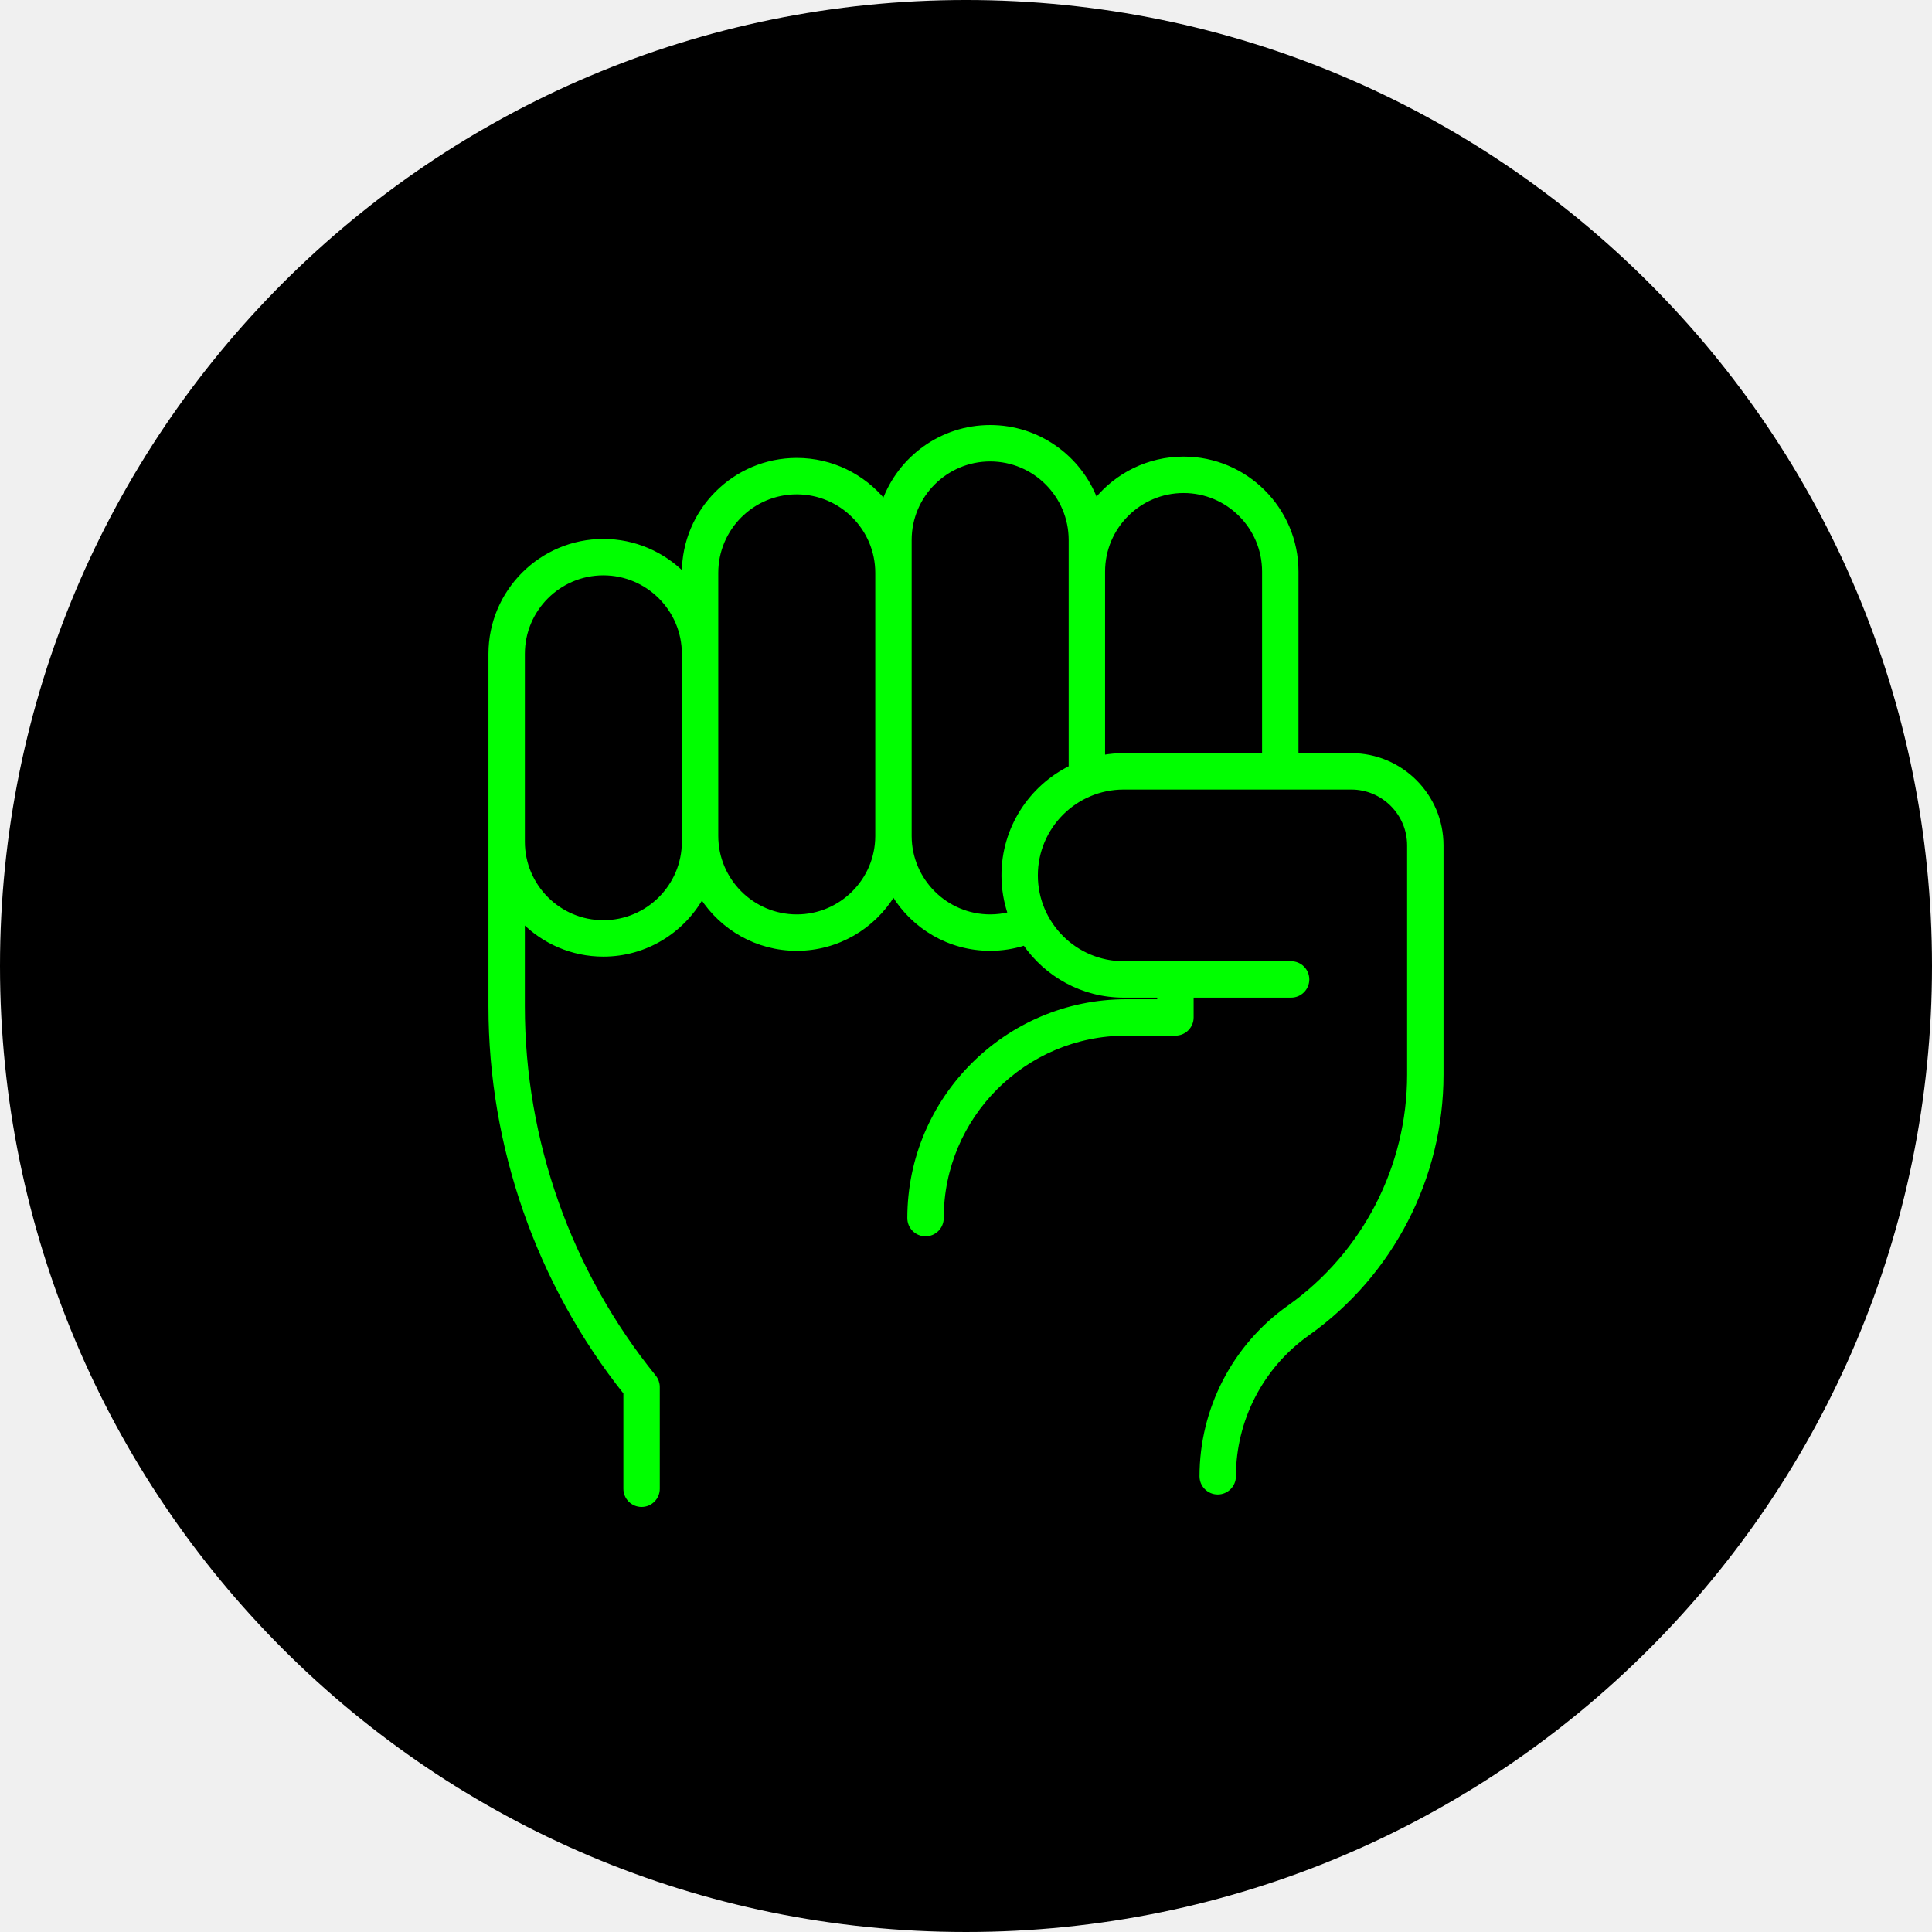
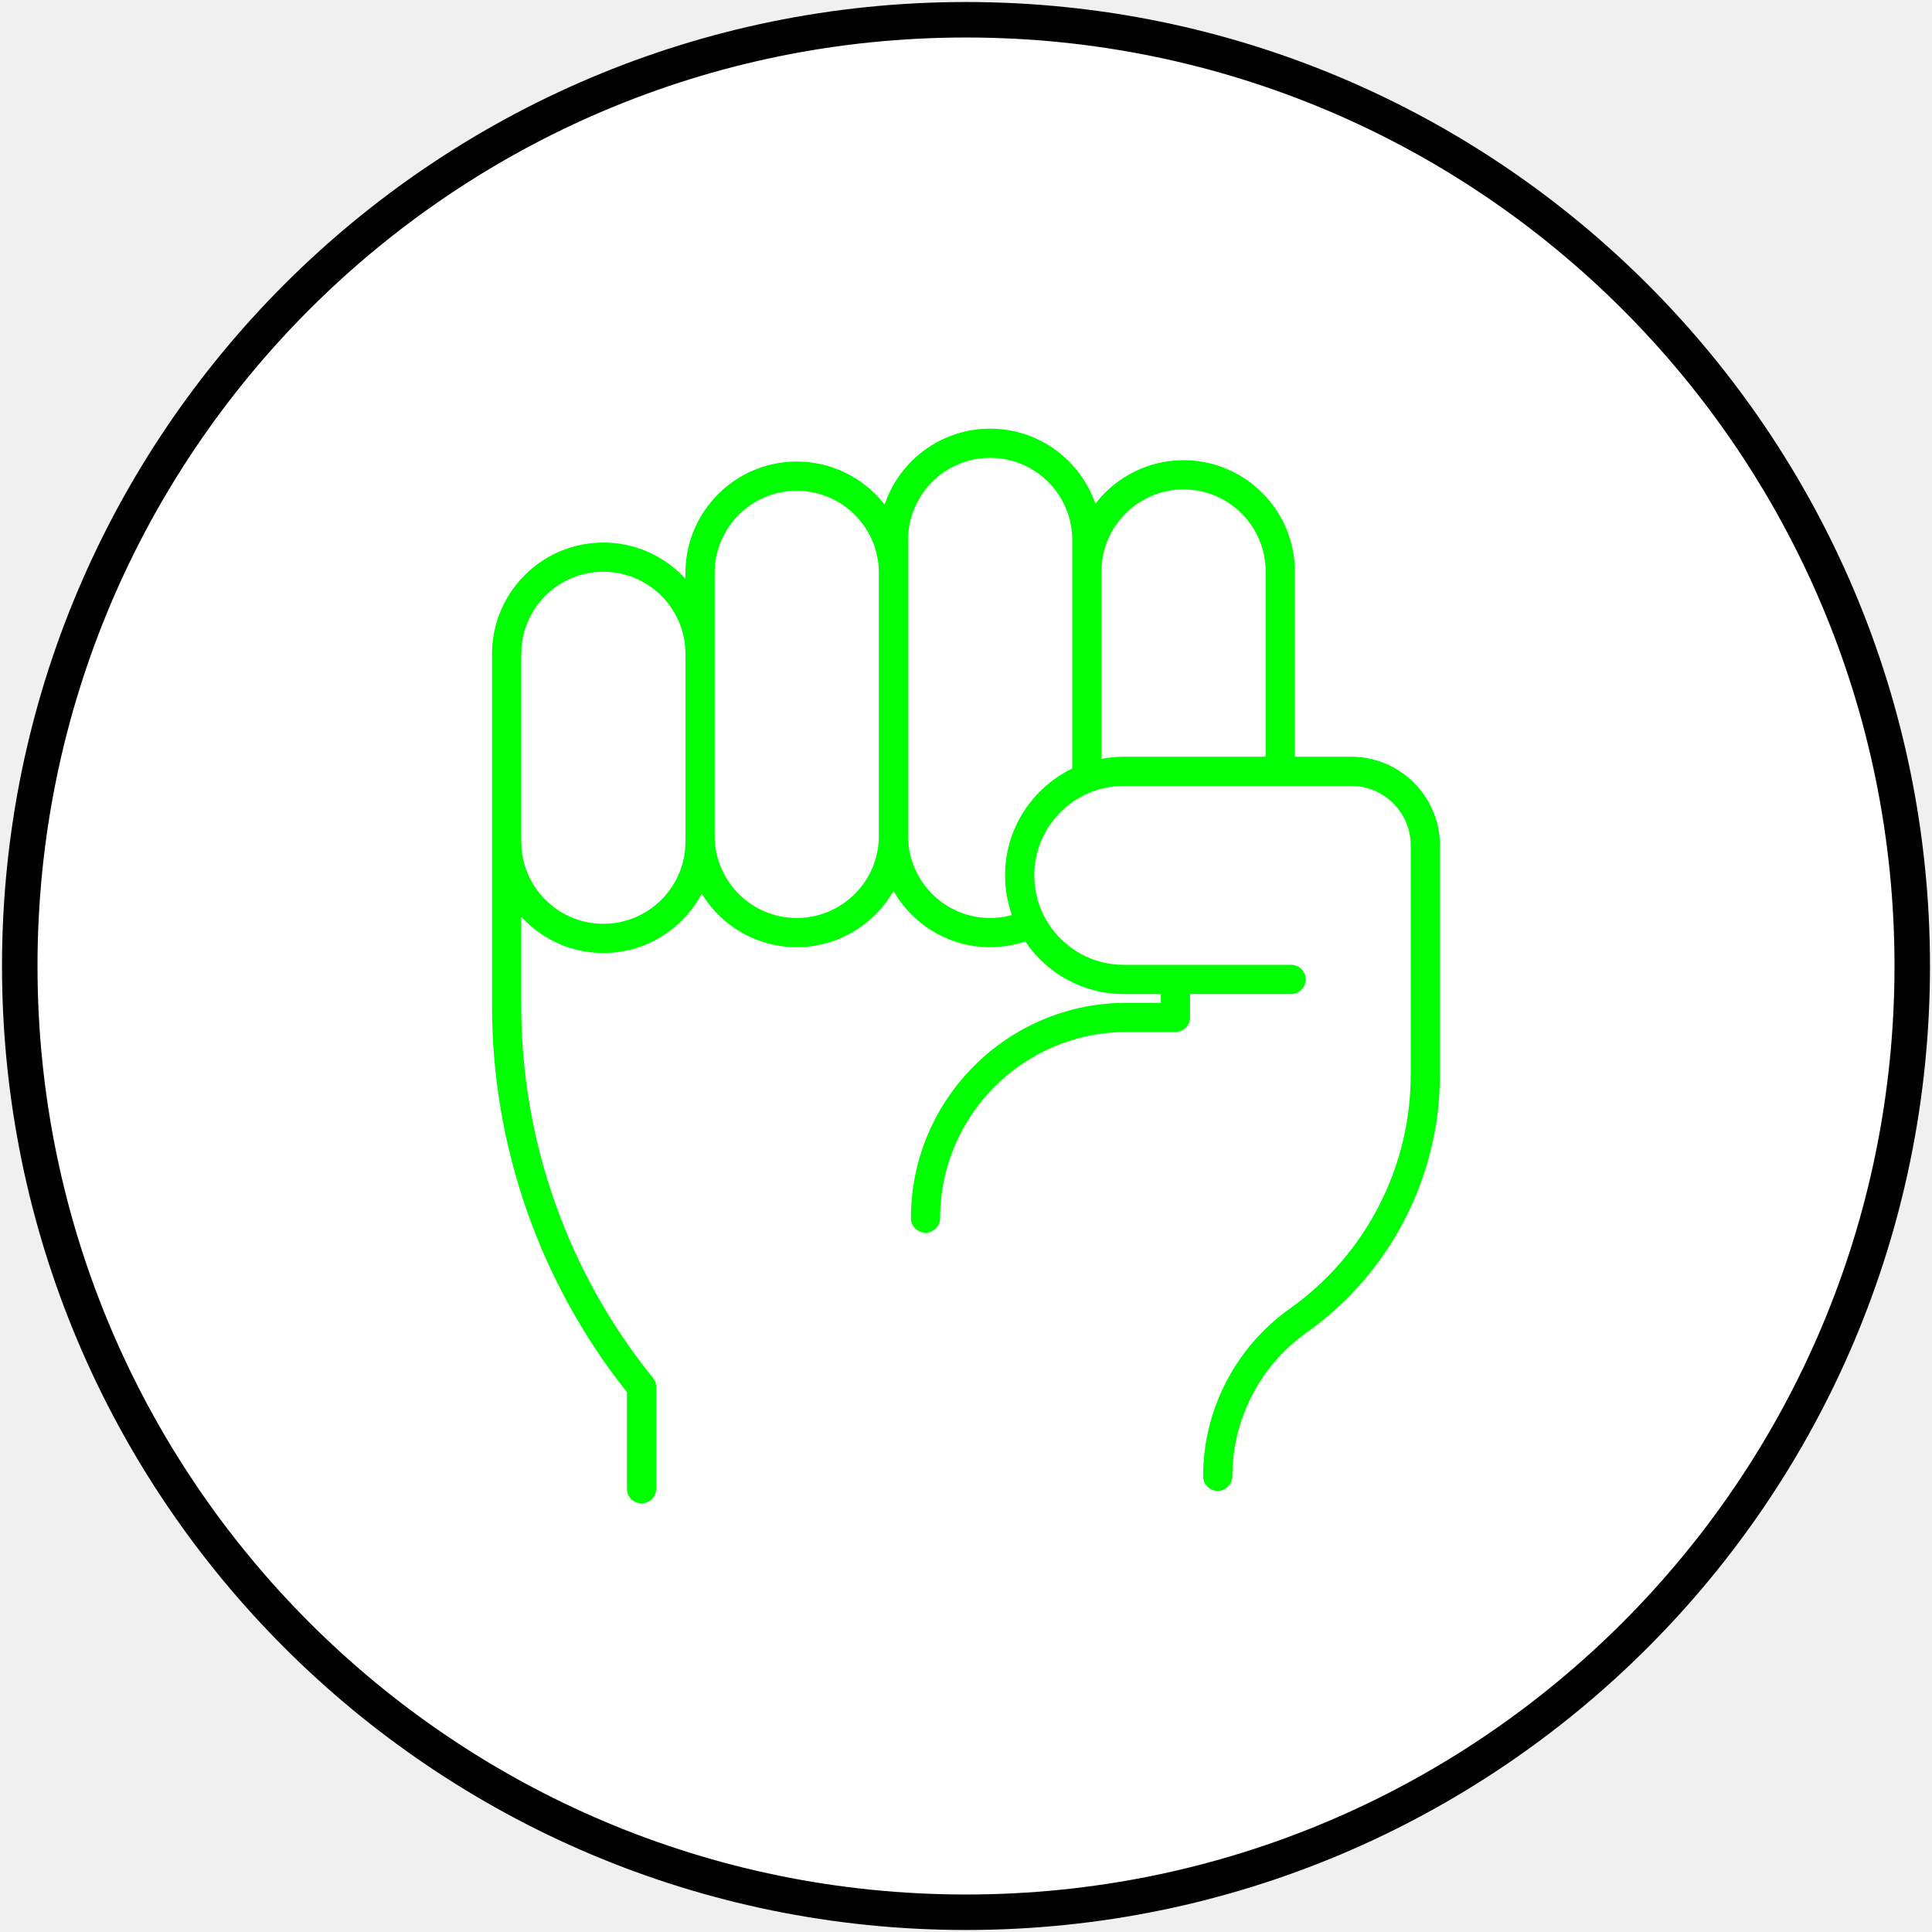
- <svg xmlns="http://www.w3.org/2000/svg" width="141.111mm" height="141.111mm" viewBox="0 0 500 500" id="svg2" version="1.1">
-   <defs id="defs4" />
-   <g id="layer1" transform="translate(-87.14285,-188.0765)">
-     <g id="g4148">
-       <circle r="250" cy="438.076" cx="337.143" id="path4167" style="opacity:1;fill:#000000;fill-opacity:1;stroke:none;stroke-width:30;stroke-miterlimit:4;stroke-dasharray:none;stroke-opacity:1" />
-       <path style="fill:#00ff00;fill-opacity:1;stroke:#00ff00;stroke-width:0.93;stroke-opacity:1" id="path3" d="m 436.849,383.453 -14.125,0 0,-47.469 c 0,-16.141 -13.132,-29.273 -29.274,-29.273 -9.13,0 -17.296,4.204 -22.668,10.775 -4.184,-11.058 -14.879,-18.943 -27.384,-18.943 -12.593,0 -23.353,7.994 -27.476,19.173 -5.373,-6.507 -13.499,-10.66 -22.578,-10.66 -16.141,0 -29.273,13.132 -29.273,29.273 l 0,0.368 c -5.308,-5.356 -12.662,-8.679 -20.781,-8.679 -16.141,0 -29.273,13.132 -29.273,29.273 l 0,91.234 c 0,36.222 12.39,71.674 34.92,100.009 l 0,24.833 c 0,2.345 1.901,4.246 4.246,4.246 2.345,0 4.246,-1.901 4.246,-4.246 l 0,-26.327 c 0,-0.974 -0.335,-1.918 -0.948,-2.675 -21.907,-27.019 -33.973,-61.056 -33.973,-95.841 l 0,-22.021 c 5.308,5.356 12.662,8.679 20.78,8.679 10.916,0 20.45,-6.01 25.482,-14.892 5.221,8.051 14.281,13.392 24.571,13.392 10.591,0 19.886,-5.654 25.026,-14.101 5.141,8.446 14.435,14.098 25.025,14.098 3.061,0 6.038,-0.472 8.898,-1.388 5.629,8.152 15.031,13.507 25.665,13.507 l 9.141,0 0,1.344 -8.493,0 c -30.979,0 -56.182,25.204 -56.182,56.182 0,2.345 1.901,4.246 4.246,4.246 2.345,0 4.246,-1.901 4.246,-4.246 0,-26.296 21.394,-47.69 47.69,-47.69 l 12.739,0 c 2.345,0 4.246,-1.901 4.246,-4.246 l 0,-5.591 25.691,0 c 2.345,0 4.246,-1.901 4.246,-4.246 0,-2.345 -1.901,-4.246 -4.246,-4.246 l -43.324,0 c -12.506,0 -22.681,-10.175 -22.681,-22.681 0,-12.506 10.175,-22.681 22.681,-22.681 l 58.889,0 c 8.23,0 14.925,6.695 14.925,14.925 l 0,59.358 c 0,23.813 -11.585,46.271 -30.991,60.075 l -0.19,0.135 c -14.117,10.042 -22.546,26.38 -22.546,43.704 0,2.345 1.901,4.246 4.246,4.246 2.345,0 4.246,-1.901 4.246,-4.246 0,-14.581 7.093,-28.332 18.976,-36.784 l 0.19,-0.135 c 21.641,-15.393 34.561,-40.438 34.561,-66.995 l 0,-59.358 c 7e-4,-12.911 -10.504,-23.416 -23.417,-23.416 z m -172.775,22.456 c 0,11.459 -9.322,20.78 -20.781,20.78 -11.458,0 -20.78,-9.322 -20.78,-20.78 l 0,-48.619 c 0,-11.459 9.322,-20.78 20.78,-20.78 11.459,0 20.781,9.322 20.781,20.78 l 0,48.619 z m 29.272,19.281 c -11.458,0 -20.78,-9.322 -20.78,-20.78 l 0,-68.082 c 0,-11.459 9.322,-20.78 20.78,-20.78 11.458,0 20.78,9.322 20.78,20.78 l 0,6.6e-4 0,0 0,68.079 c 0,0.018 0,0.035 0,0.052 -0.027,11.436 -9.337,20.731 -20.779,20.731 z m 53.441,-10.564 c 0,3.477 0.581,6.819 1.636,9.944 -1.629,0.405 -3.308,0.617 -5.026,0.617 -11.441,0 -20.752,-9.294 -20.78,-20.729 0,-0.016 0,-0.033 0,-0.049 l 0,-76.595 c 0,-11.459 9.322,-20.78 20.78,-20.78 11.458,0 20.78,9.322 20.78,20.78 l 0,58.859 c -10.294,5.096 -17.392,15.709 -17.392,27.952 z m 25.884,-30.715 0,-47.927 c 0,-11.459 9.322,-20.78 20.781,-20.78 11.458,0 20.78,9.322 20.78,20.78 l 0,47.469 -36.271,0 c -1.804,0 -3.569,0.162 -5.29,0.458 z" />
+ <svg xmlns="http://www.w3.org/2000/svg" width="141.111mm" height="141.111mm" viewBox="0 0 500 500" id="svg4349" version="1.1">
+   <defs id="defs4351" />
+   <g id="layer1" transform="translate(138.5714,-193.7908)">
+     <g id="g4486">
+       <circle r="244.887" cy="443.791" cx="111.429" id="path4167" style="opacity:1;fill:#ffffff;fill-opacity:1;stroke:#000000;stroke-width:9.183;stroke-miterlimit:4;stroke-dasharray:none;stroke-opacity:1" />
+       <path style="fill:#00ff00;fill-opacity:1;stroke:#ffffff;stroke-width:0.93;stroke-opacity:1" id="path3" d="m 211.135,389.167 -14.125,0 0,-47.469 c 0,-16.141 -13.132,-29.273 -29.274,-29.273 -9.13,0 -17.296,4.204 -22.668,10.775 -4.184,-11.058 -14.879,-18.943 -27.384,-18.943 -12.593,0 -23.353,7.994 -27.476,19.173 -5.373,-6.507 -13.499,-10.66 -22.578,-10.66 -16.141,0 -29.273,13.132 -29.273,29.273 l 0,0.368 c -5.308,-5.356 -12.662,-8.679 -20.781,-8.679 -16.141,0 -29.273,13.132 -29.273,29.273 l 0,91.234 c 0,36.222 12.39,71.674 34.92,100.009 l 0,24.833 c 0,2.345 1.901,4.246 4.246,4.246 2.345,0 4.246,-1.901 4.246,-4.246 l 0,-26.327 c 0,-0.974 -0.335,-1.918 -0.948,-2.675 C 8.863,523.058 -3.202,489.022 -3.202,454.236 l 0,-22.021 c 5.308,5.356 12.662,8.679 20.78,8.679 10.916,0 20.45,-6.01 25.482,-14.892 5.221,8.051 14.281,13.392 24.571,13.392 10.591,0 19.886,-5.654 25.026,-14.101 5.141,8.446 14.435,14.098 25.025,14.098 3.061,0 6.038,-0.472 8.898,-1.388 5.629,8.152 15.031,13.507 25.665,13.507 l 9.141,0 0,1.344 -8.493,0 c -30.979,0 -56.182,25.204 -56.182,56.182 0,2.345 1.901,4.246 4.246,4.246 2.345,0 4.246,-1.901 4.246,-4.246 0,-26.296 21.394,-47.69 47.69,-47.69 l 12.739,0 c 2.345,0 4.246,-1.901 4.246,-4.246 l 0,-5.591 25.691,0 c 2.345,0 4.246,-1.901 4.246,-4.246 0,-2.345 -1.901,-4.246 -4.246,-4.246 l -43.324,0 c -12.506,0 -22.681,-10.175 -22.681,-22.681 0,-12.506 10.175,-22.681 22.681,-22.681 l 58.889,0 c 8.23,0 14.925,6.695 14.925,14.925 l 0,59.358 c 0,23.813 -11.585,46.271 -30.991,60.075 l -0.19,0.135 c -14.117,10.042 -22.546,26.38 -22.546,43.704 0,2.345 1.901,4.246 4.246,4.246 2.345,0 4.246,-1.901 4.246,-4.246 0,-14.581 7.093,-28.332 18.976,-36.784 l 0.19,-0.135 c 21.641,-15.393 34.561,-40.438 34.561,-66.995 l 0,-59.358 c 7e-4,-12.911 -10.504,-23.416 -23.417,-23.416 z M 38.36,411.623 c 0,11.459 -9.322,20.78 -20.781,20.78 -11.458,0 -20.78,-9.322 -20.78,-20.78 l 0,-48.619 c 0,-11.459 9.322,-20.78 20.78,-20.78 11.459,0 20.781,9.322 20.781,20.78 l 0,48.619 z m 29.272,19.281 c -11.458,0 -20.78,-9.322 -20.78,-20.78 l 0,-68.082 c 0,-11.459 9.322,-20.78 20.78,-20.78 11.458,0 20.78,9.322 20.78,20.78 l 0,6.6e-4 0,0 0,68.079 c 0,0.018 0,0.035 0,0.052 -0.027,11.436 -9.337,20.731 -20.779,20.731 z M 121.073,420.34 c 0,3.477 0.581,6.819 1.636,9.944 -1.629,0.405 -3.308,0.617 -5.026,0.617 -11.441,0 -20.752,-9.294 -20.78,-20.729 0,-0.016 0,-0.033 0,-0.049 l 0,-76.595 c 0,-11.459 9.322,-20.78 20.78,-20.78 11.458,0 20.78,9.322 20.78,20.78 l 0,58.859 c -10.294,5.096 -17.392,15.709 -17.392,27.952 z m 25.884,-30.715 0,-47.927 c 0,-11.459 9.322,-20.78 20.781,-20.78 11.458,0 20.78,9.322 20.78,20.78 l 0,47.469 -36.271,0 c -1.804,0 -3.569,0.162 -5.29,0.458 z" />
    </g>
  </g>
</svg>
